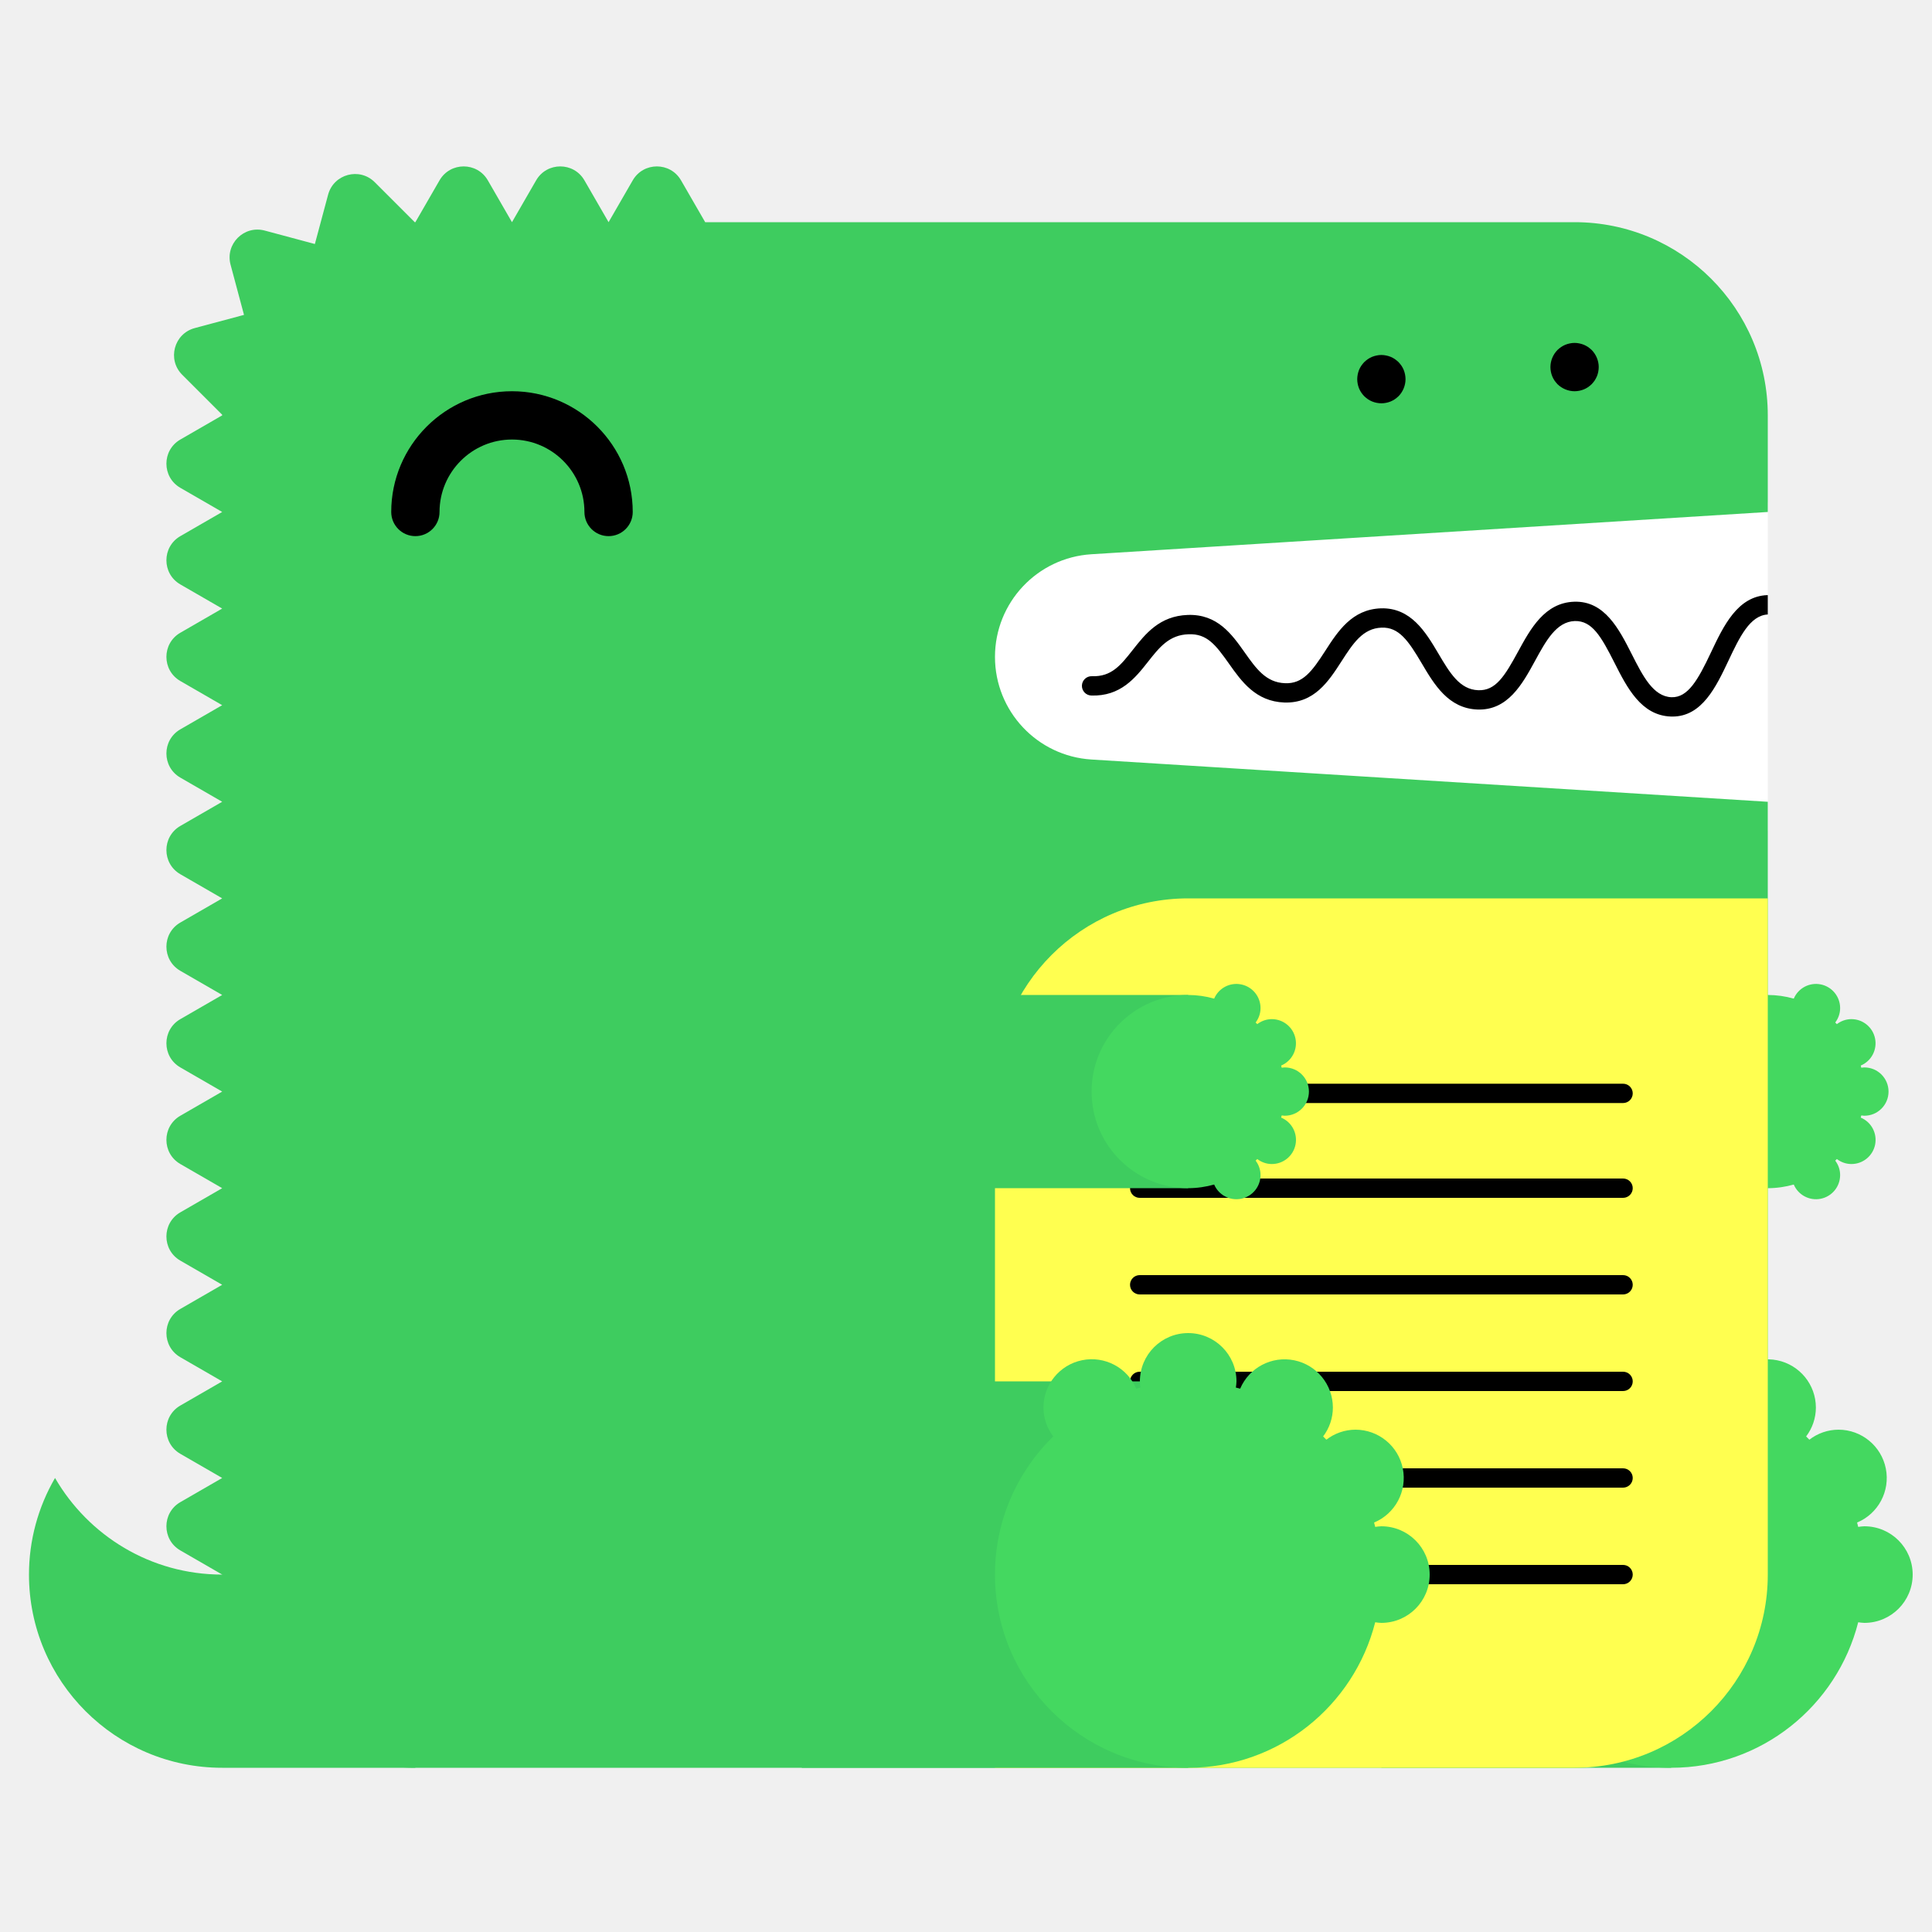
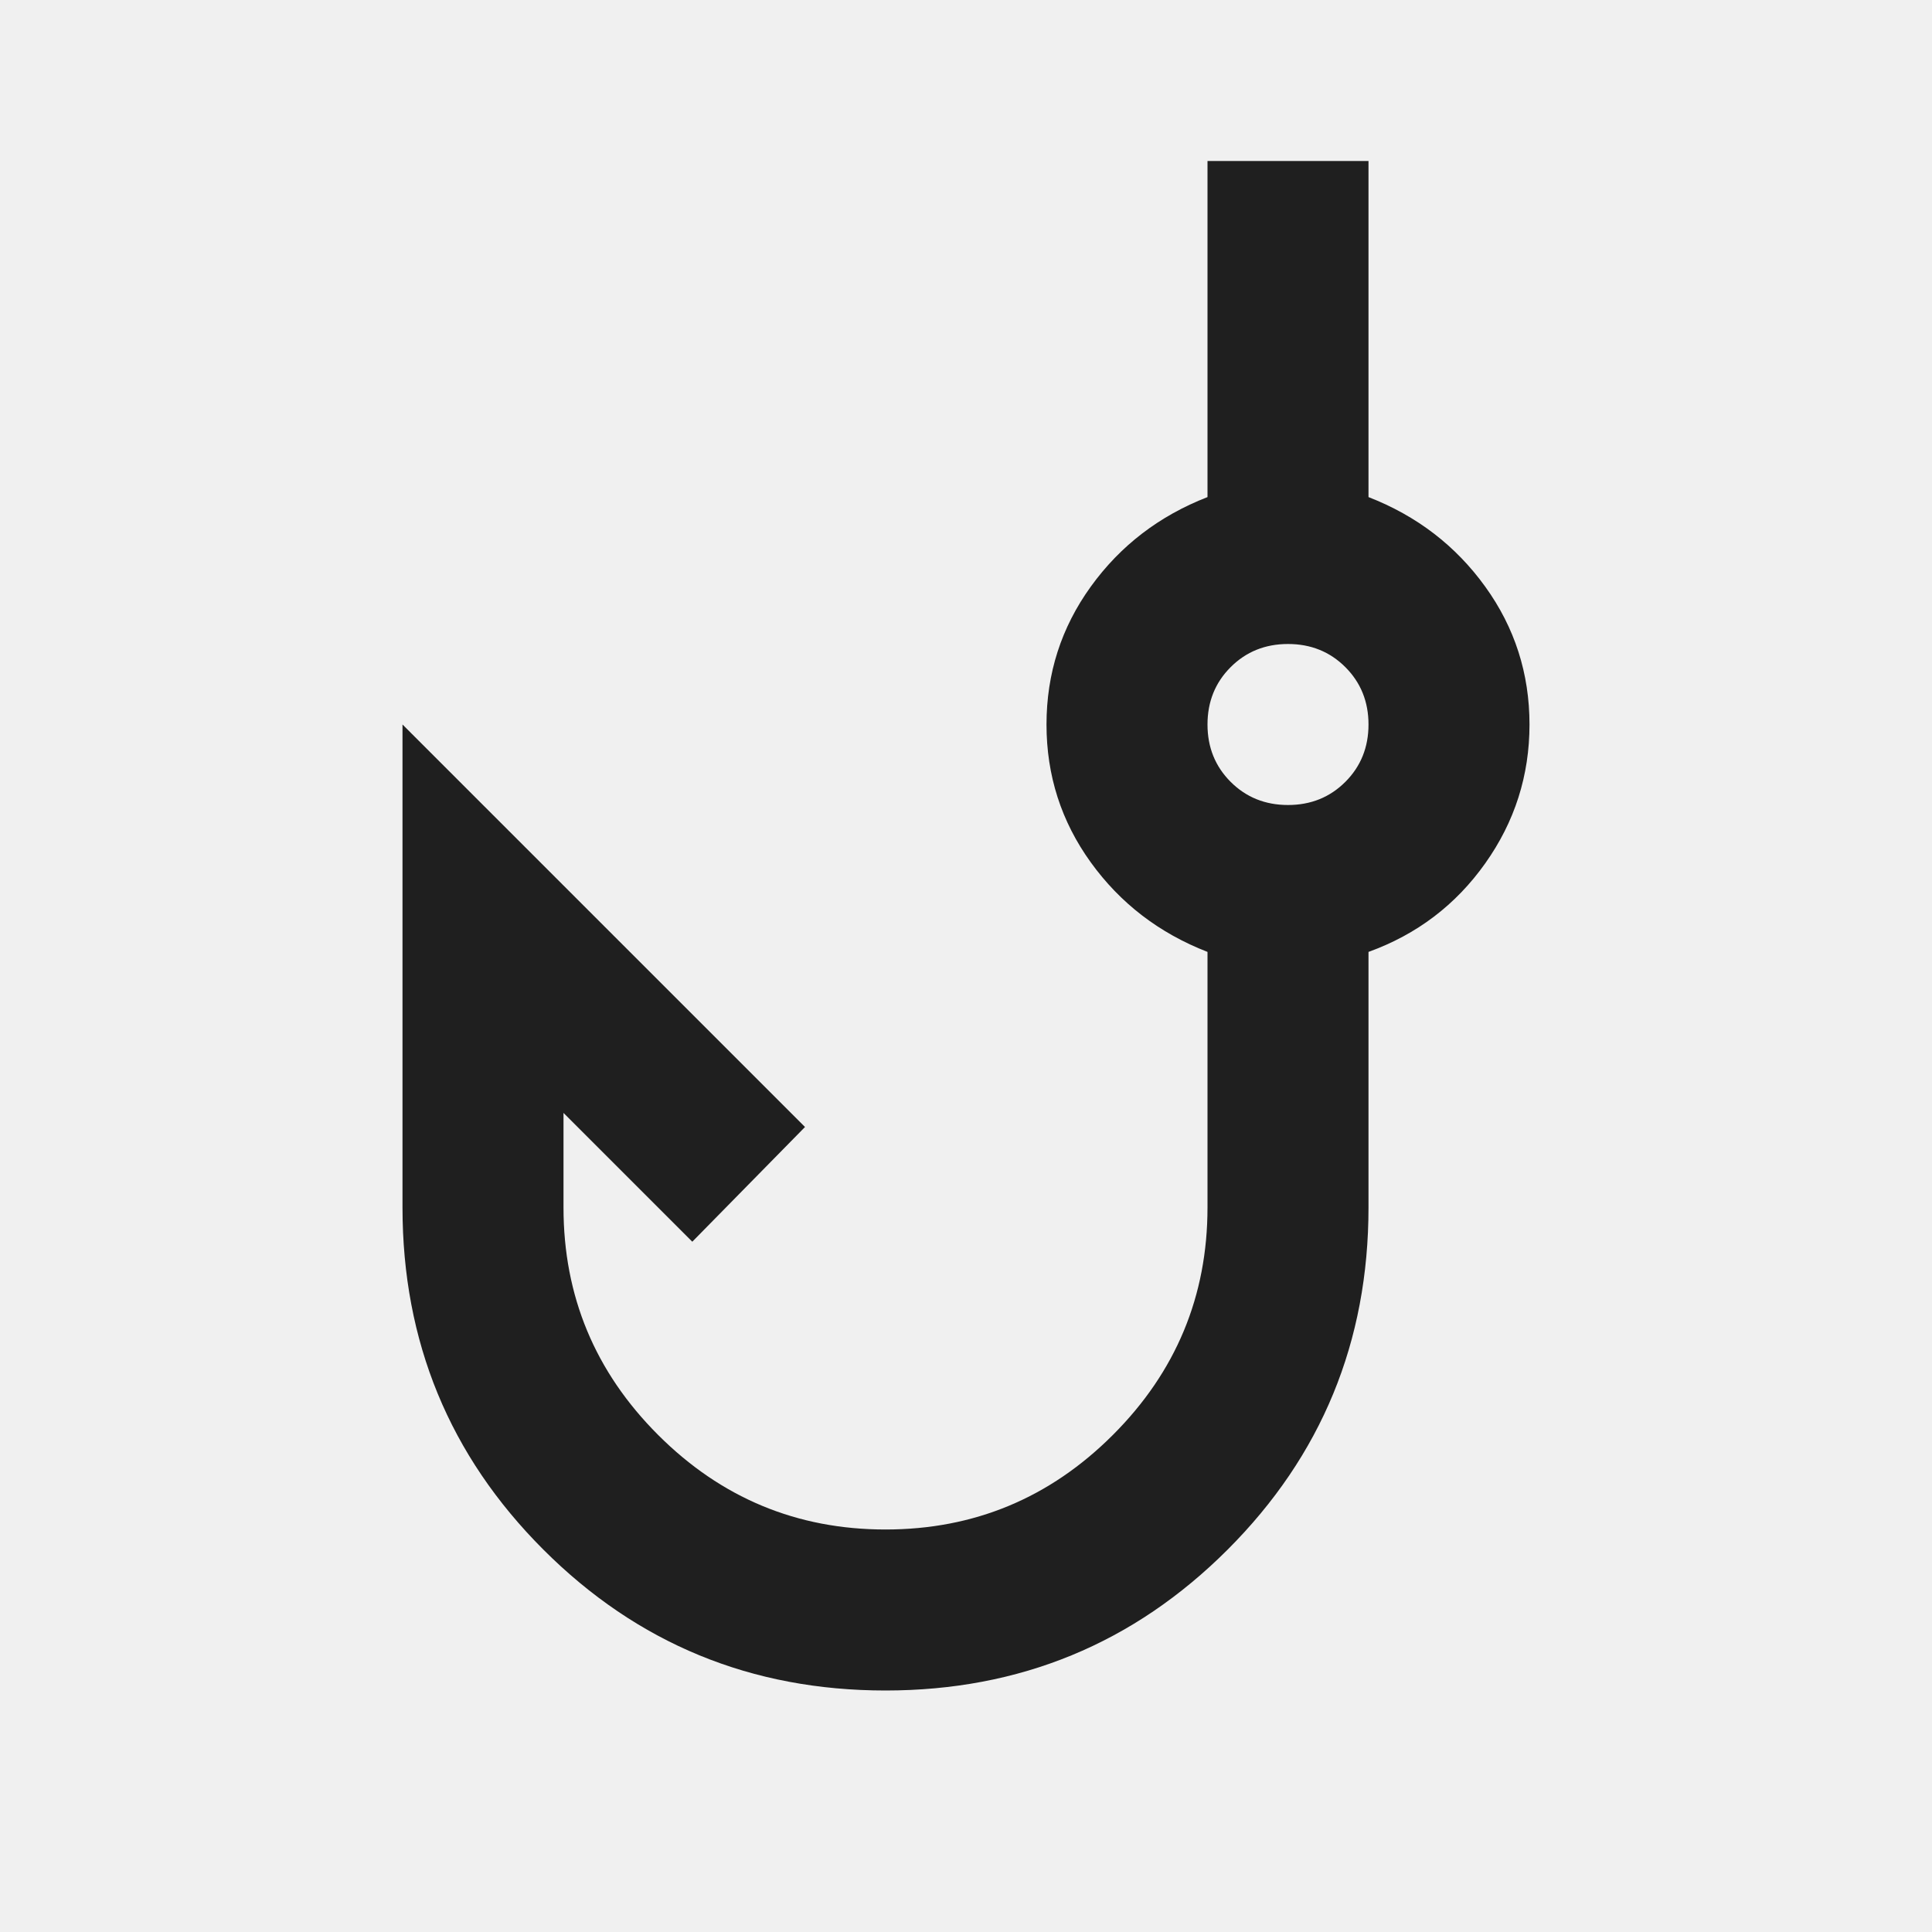
- <svg xmlns="http://www.w3.org/2000/svg" width="200" height="200" viewBox="0 0 200 200">
-   <g fill="none" fill-rule="evenodd">
-     <path fill="#FFF" d="M99 52h84v34H99z" />
-     <path d="M23 163c-7.398 0-13.843-4.027-17.303-10A19.886 19.886 0 0 0 3 163c0 11.046 8.954 20 20 20h20v-20H23z" fill="#3ECC5F" />
-     <path d="M112.98 57.376L183 53V43c0-11.046-8.954-20-20-20H73l-2.5-4.33c-1.112-1.925-3.889-1.925-5 0L63 23l-2.5-4.33c-1.111-1.925-3.889-1.925-5 0L53 23l-2.5-4.33c-1.111-1.925-3.889-1.925-5 0L43 23c-.022 0-.042.003-.065.003l-4.142-4.141c-1.57-1.571-4.252-.853-4.828 1.294l-1.369 5.104-5.192-1.392c-2.148-.575-4.111 1.389-3.535 3.536l1.39 5.193-5.102 1.367c-2.148.576-2.867 3.259-1.296 4.83l4.142 4.142c0 .021-.003.042-.003.064l-4.33 2.5c-1.925 1.111-1.925 3.889 0 5L23 53l-4.33 2.5c-1.925 1.111-1.925 3.889 0 5L23 63l-4.33 2.5c-1.925 1.111-1.925 3.889 0 5L23 73l-4.33 2.5c-1.925 1.111-1.925 3.889 0 5L23 83l-4.33 2.5c-1.925 1.111-1.925 3.889 0 5L23 93l-4.33 2.5c-1.925 1.111-1.925 3.889 0 5L23 103l-4.33 2.5c-1.925 1.111-1.925 3.889 0 5L23 113l-4.33 2.5c-1.925 1.111-1.925 3.889 0 5L23 123l-4.33 2.5c-1.925 1.111-1.925 3.889 0 5L23 133l-4.33 2.5c-1.925 1.111-1.925 3.889 0 5L23 143l-4.33 2.5c-1.925 1.111-1.925 3.889 0 5L23 153l-4.33 2.5c-1.925 1.111-1.925 3.889 0 5L23 163c0 11.046 8.954 20 20 20h120c11.046 0 20-8.954 20-20V83l-70.02-4.376A10.645 10.645 0 0 1 103 68c0-5.621 4.37-10.273 9.98-10.624" fill="#3ECC5F" />
-     <path fill="#3ECC5F" d="M143 183h30v-40h-30z" />
-     <path d="M193 158c-.219 0-.428.037-.639.064-.038-.15-.074-.301-.116-.451A5 5 0 0 0 190.32 148a4.96 4.96 0 0 0-3.016 1.036 26.531 26.531 0 0 0-.335-.336 4.955 4.955 0 0 0 1.011-2.987 5 5 0 0 0-9.599-1.959c-.148-.042-.297-.077-.445-.115.027-.211.064-.42.064-.639a5 5 0 0 0-5-5 5 5 0 0 0-5 5c0 .219.037.428.064.639-.148.038-.297.073-.445.115a4.998 4.998 0 0 0-9.599 1.959c0 1.125.384 2.151 1.011 2.987-3.717 3.632-6.031 8.693-6.031 14.3 0 11.046 8.954 20 20 20 9.339 0 17.16-6.41 19.361-15.064.211.027.42.064.639.064a5 5 0 0 0 5-5 5 5 0 0 0-5-5" fill="#44D860" />
-     <path fill="#3ECC5F" d="M153 123h30v-20h-30z" />
-     <path d="M193 115.5a2.5 2.5 0 1 0 0-5c-.109 0-.214.019-.319.032-.02-.075-.037-.15-.058-.225a2.501 2.501 0 0 0-.963-4.807c-.569 0-1.088.197-1.508.518a6.653 6.653 0 0 0-.168-.168c.314-.417.506-.931.506-1.494a2.5 2.5 0 0 0-4.8-.979A9.987 9.987 0 0 0 183 103c-5.522 0-10 4.478-10 10s4.478 10 10 10c.934 0 1.833-.138 2.69-.377a2.5 2.5 0 0 0 4.8-.979c0-.563-.192-1.077-.506-1.494.057-.055.113-.111.168-.168.42.321.939.518 1.508.518a2.5 2.5 0 0 0 .963-4.807c.021-.074.038-.15.058-.225.105.013.21.032.319.032" fill="#44D860" />
-     <path d="M63 55.5a2.5 2.5 0 0 1-2.5-2.5c0-4.136-3.364-7.5-7.5-7.5s-7.5 3.364-7.5 7.5a2.5 2.5 0 1 1-5 0c0-6.893 5.607-12.5 12.5-12.5S65.5 46.107 65.5 53a2.5 2.5 0 0 1-2.5 2.5" fill="#000" />
-     <path d="M103 183h60c11.046 0 20-8.954 20-20V93h-60c-11.046 0-20 8.954-20 20v70z" fill="#FFFF50" />
-     <path d="M168.02 124h-50.04a1 1 0 1 1 0-2h50.04a1 1 0 1 1 0 2m0 20h-50.04a1 1 0 1 1 0-2h50.04a1 1 0 1 1 0 2m0 20h-50.04a1 1 0 1 1 0-2h50.04a1 1 0 1 1 0 2m0-49.814h-50.04a1 1 0 1 1 0-2h50.04a1 1 0 1 1 0 2m0 19.814h-50.04a1 1 0 1 1 0-2h50.04a1 1 0 1 1 0 2m0 20h-50.04a1 1 0 1 1 0-2h50.04a1 1 0 1 1 0 2M183 61.611c-.012 0-.022-.006-.034-.005-3.09.105-4.552 3.196-5.842 5.923-1.346 2.85-2.387 4.703-4.093 4.647-1.889-.068-2.969-2.202-4.113-4.46-1.314-2.594-2.814-5.536-5.963-5.426-3.046.104-4.513 2.794-5.807 5.167-1.377 2.528-2.314 4.065-4.121 3.994-1.927-.07-2.951-1.805-4.136-3.813-1.321-2.236-2.848-4.75-5.936-4.664-2.994.103-4.465 2.385-5.763 4.4-1.373 2.13-2.335 3.428-4.165 3.351-1.973-.07-2.992-1.51-4.171-3.177-1.324-1.873-2.816-3.993-5.895-3.89-2.928.1-4.399 1.97-5.696 3.618-1.232 1.564-2.194 2.802-4.229 2.724a1 1 0 0 0-.072 2c3.017.101 4.545-1.8 5.872-3.487 1.177-1.496 2.193-2.787 4.193-2.855 1.926-.082 2.829 1.115 4.195 3.045 1.297 1.834 2.769 3.914 5.731 4.021 3.103.104 4.596-2.215 5.918-4.267 1.182-1.834 2.202-3.417 4.15-3.484 1.793-.067 2.769 1.35 4.145 3.681 1.297 2.197 2.766 4.686 5.787 4.796 3.125.108 4.634-2.62 5.949-5.035 1.139-2.088 2.214-4.06 4.119-4.126 1.793-.042 2.728 1.595 4.111 4.33 1.292 2.553 2.757 5.445 5.825 5.556l.169.003c3.064 0 4.518-3.075 5.805-5.794 1.139-2.41 2.217-4.68 4.067-4.773v-2z" fill="#000" />
-     <path fill="#3ECC5F" d="M83 183h40v-40H83z" />
-     <path d="M143 158c-.219 0-.428.037-.639.064-.038-.15-.074-.301-.116-.451A5 5 0 0 0 140.32 148a4.96 4.96 0 0 0-3.016 1.036 26.531 26.531 0 0 0-.335-.336 4.955 4.955 0 0 0 1.011-2.987 5 5 0 0 0-9.599-1.959c-.148-.042-.297-.077-.445-.115.027-.211.064-.42.064-.639a5 5 0 0 0-5-5 5 5 0 0 0-5 5c0 .219.037.428.064.639-.148.038-.297.073-.445.115a4.998 4.998 0 0 0-9.599 1.959c0 1.125.384 2.151 1.011 2.987-3.717 3.632-6.031 8.693-6.031 14.3 0 11.046 8.954 20 20 20 9.339 0 17.16-6.41 19.361-15.064.211.027.42.064.639.064a5 5 0 0 0 5-5 5 5 0 0 0-5-5" fill="#44D860" />
-     <path fill="#3ECC5F" d="M83 123h40v-20H83z" />
-     <path d="M133 115.5a2.5 2.5 0 1 0 0-5c-.109 0-.214.019-.319.032-.02-.075-.037-.15-.058-.225a2.501 2.501 0 0 0-.963-4.807c-.569 0-1.088.197-1.508.518a6.653 6.653 0 0 0-.168-.168c.314-.417.506-.931.506-1.494a2.5 2.5 0 0 0-4.8-.979A9.987 9.987 0 0 0 123 103c-5.522 0-10 4.478-10 10s4.478 10 10 10c.934 0 1.833-.138 2.69-.377a2.5 2.5 0 0 0 4.8-.979c0-.563-.192-1.077-.506-1.494.057-.055.113-.111.168-.168.42.321.939.518 1.508.518a2.5 2.5 0 0 0 .963-4.807c.021-.074.038-.15.058-.225.105.013.21.032.319.032" fill="#44D860" />
-     <path d="M143 41.75c-.16 0-.33-.02-.49-.05a2.52 2.52 0 0 1-.47-.14c-.15-.06-.29-.14-.431-.23-.13-.09-.259-.2-.38-.31-.109-.12-.219-.24-.309-.38s-.17-.28-.231-.43a2.619 2.619 0 0 1-.189-.96c0-.16.02-.33.05-.49.03-.16.08-.31.139-.47.061-.15.141-.29.231-.43.09-.13.2-.26.309-.38.121-.11.25-.22.38-.31.141-.09.281-.17.431-.23.149-.06.31-.11.47-.14.32-.07.65-.07.98 0 .159.03.32.08.47.14.149.06.29.14.43.23.13.09.259.2.38.31.11.12.22.25.31.38.09.14.17.28.23.43.06.16.11.31.14.47.029.16.05.33.05.49 0 .66-.271 1.31-.73 1.77-.121.11-.25.22-.38.31-.14.09-.281.17-.43.23a2.565 2.565 0 0 1-.96.19m20-1.25c-.66 0-1.3-.27-1.771-.73a3.802 3.802 0 0 1-.309-.38c-.09-.14-.17-.28-.231-.43a2.619 2.619 0 0 1-.189-.96c0-.66.27-1.3.729-1.77.121-.11.25-.22.38-.31.141-.09.281-.17.431-.23.149-.06.31-.11.47-.14.32-.07.66-.07.98 0 .159.03.32.08.47.14.149.06.29.14.43.23.13.09.259.2.38.31.459.47.73 1.11.73 1.77 0 .16-.021.33-.05.49-.03.16-.08.32-.14.47-.07.15-.14.29-.23.43-.09.13-.2.26-.31.38-.121.11-.25.22-.38.31-.14.09-.281.17-.43.23a2.565 2.565 0 0 1-.96.19" fill="#000" />
-   </g>
+ <svg xmlns="http://www.w3.org/2000/svg" height="24px" viewBox="0 -960 960 960" width="24px" fill="#1f1f1f">
+   <path d="M440-120q-100 0-170-70t-70-170v-240l200 200-56 57-64-64v47q0 66 47 113t113 47q66 0 113-47t47-113v-127q-36-14-58-44.5T520-600q0-38 22-68.5t58-44.5v-167h80v167q36 14 58 44.5t22 68.5q0 38-22 69t-58 44v127q0 100-70 170t-170 70Zm200-440q17 0 28.5-11.5T680-600q0-17-11.5-28.5T640-640q-17 0-28.5 11.5T600-600q0 17 11.5 28.5T640-560Zm0-40Z" />
</svg>
